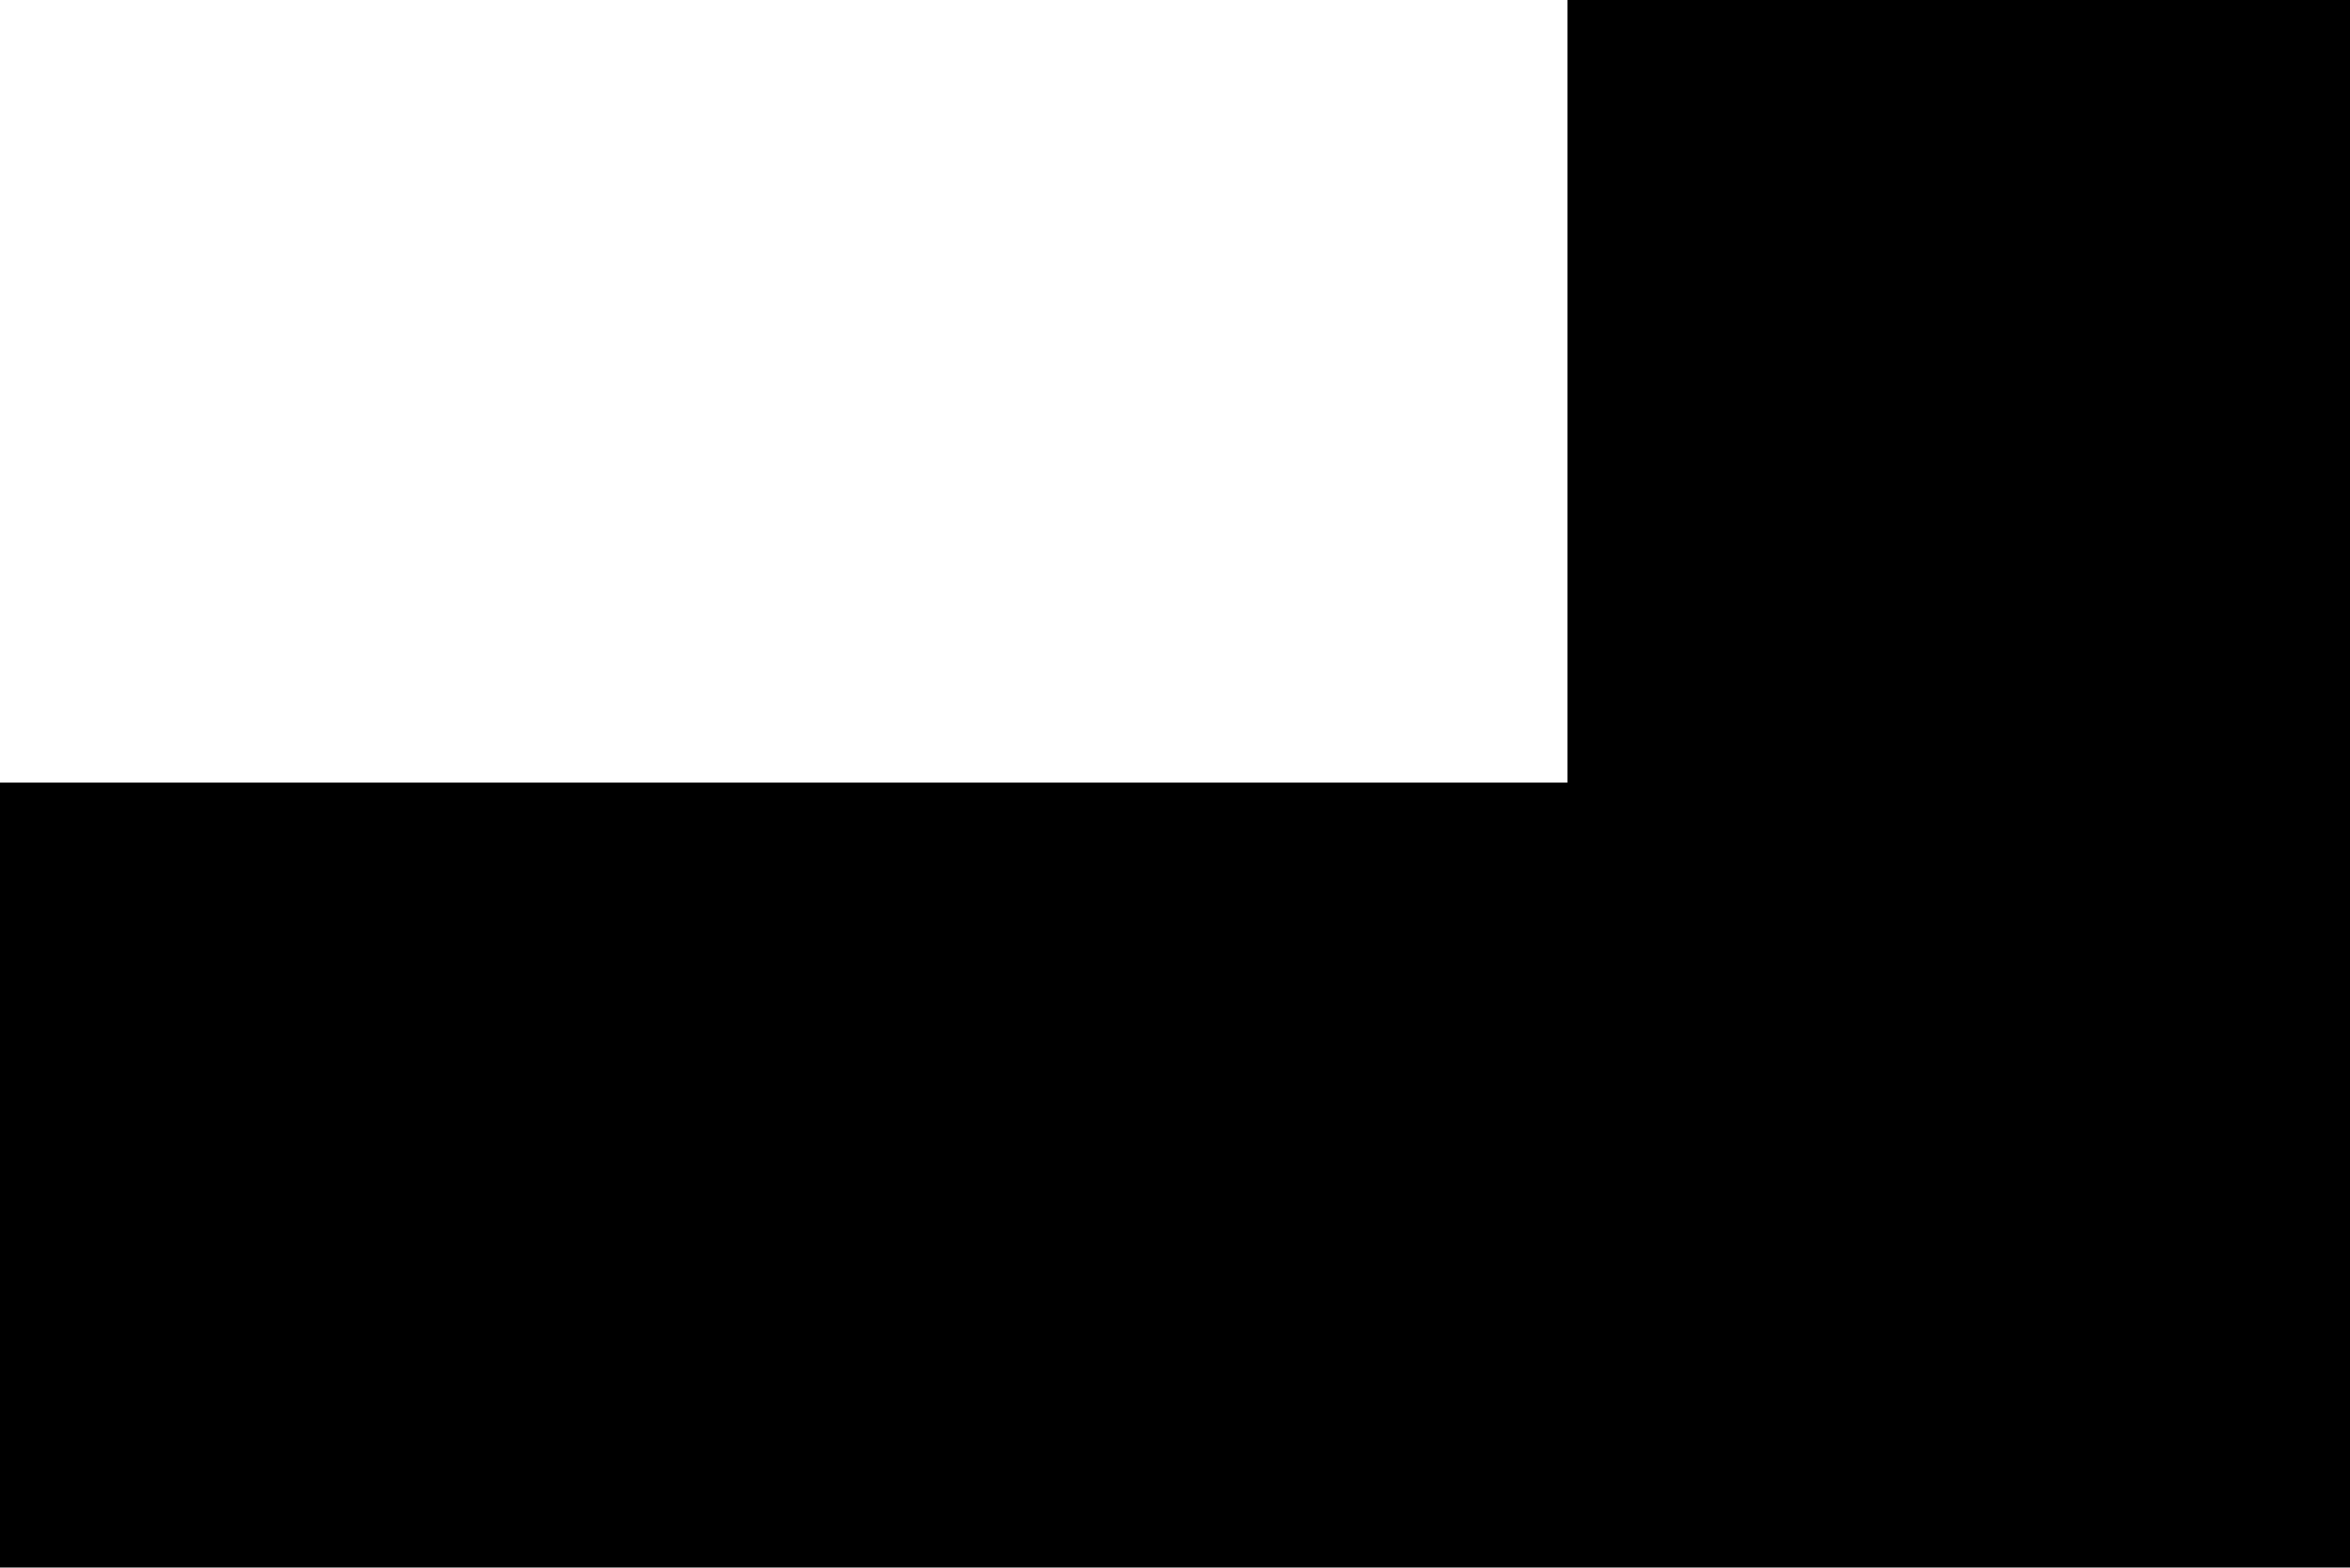
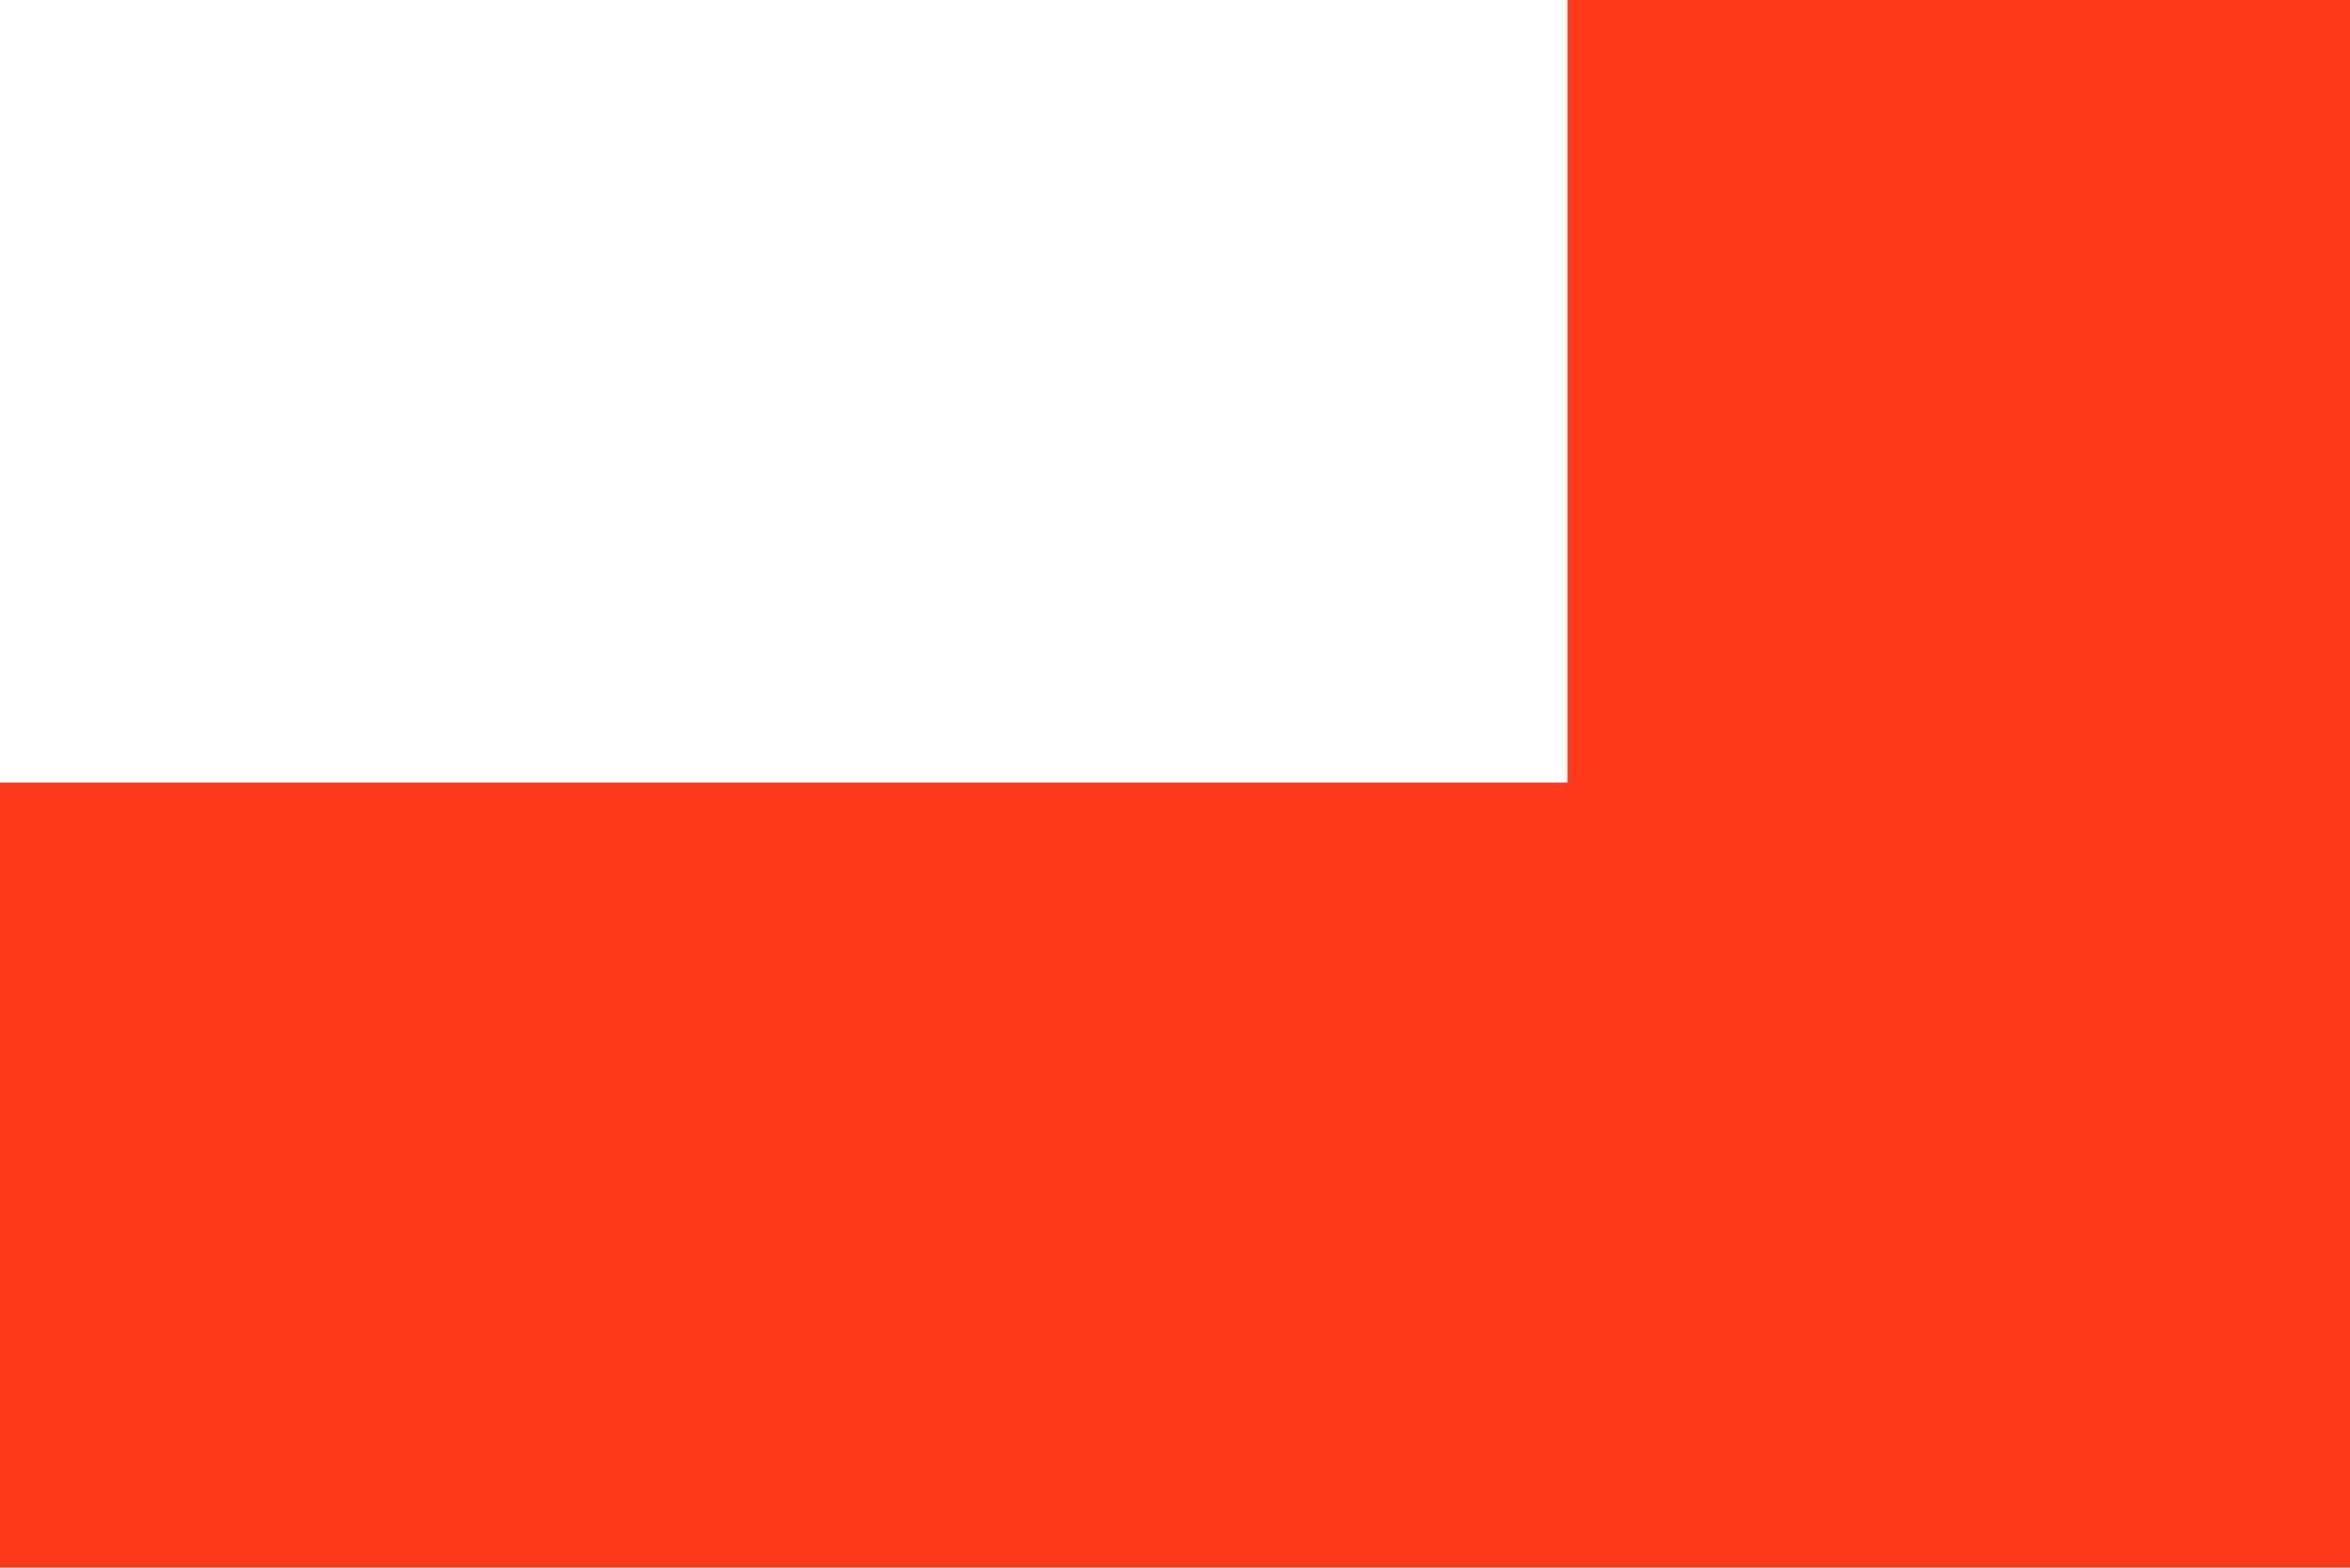
- <svg xmlns="http://www.w3.org/2000/svg" version="1.0" width="1000pt" height="667pt" viewBox="0 0 1000 667" preserveAspectRatio="xMidYMid meet">
-   <g transform="translate(0,667) scale(0.1,-0.1)" fill="#000000" stroke="none">
-     <path d="M6670 5005 l0 -1665 -3335 0 -3335 0 0 -1670 0 -1670 5000 0 5000 0 0 3335 0 3335 -1665 0 -1665 0 0 -1665z" />
+ <svg xmlns="http://www.w3.org/2000/svg" version="1.0" width="1000pt" height="667pt" viewBox="0 0 1000 667" preserveAspectRatio="xMidYMid meet" id="svg8">
+   <defs id="defs12" />
+   <g transform="translate(0,667) scale(0.1,-0.1)" fill="#000000" stroke="none" id="g6" style="fill:#ff3a1c;fill-opacity:1">
+     <path d="M6670 5005 l0 -1665 -3335 0 -3335 0 0 -1670 0 -1670 5000 0 5000 0 0 3335 0 3335 -1665 0 -1665 0 0 -1665z" id="path4" style="fill:#ff3a1c;fill-opacity:1" />
  </g>
</svg>
